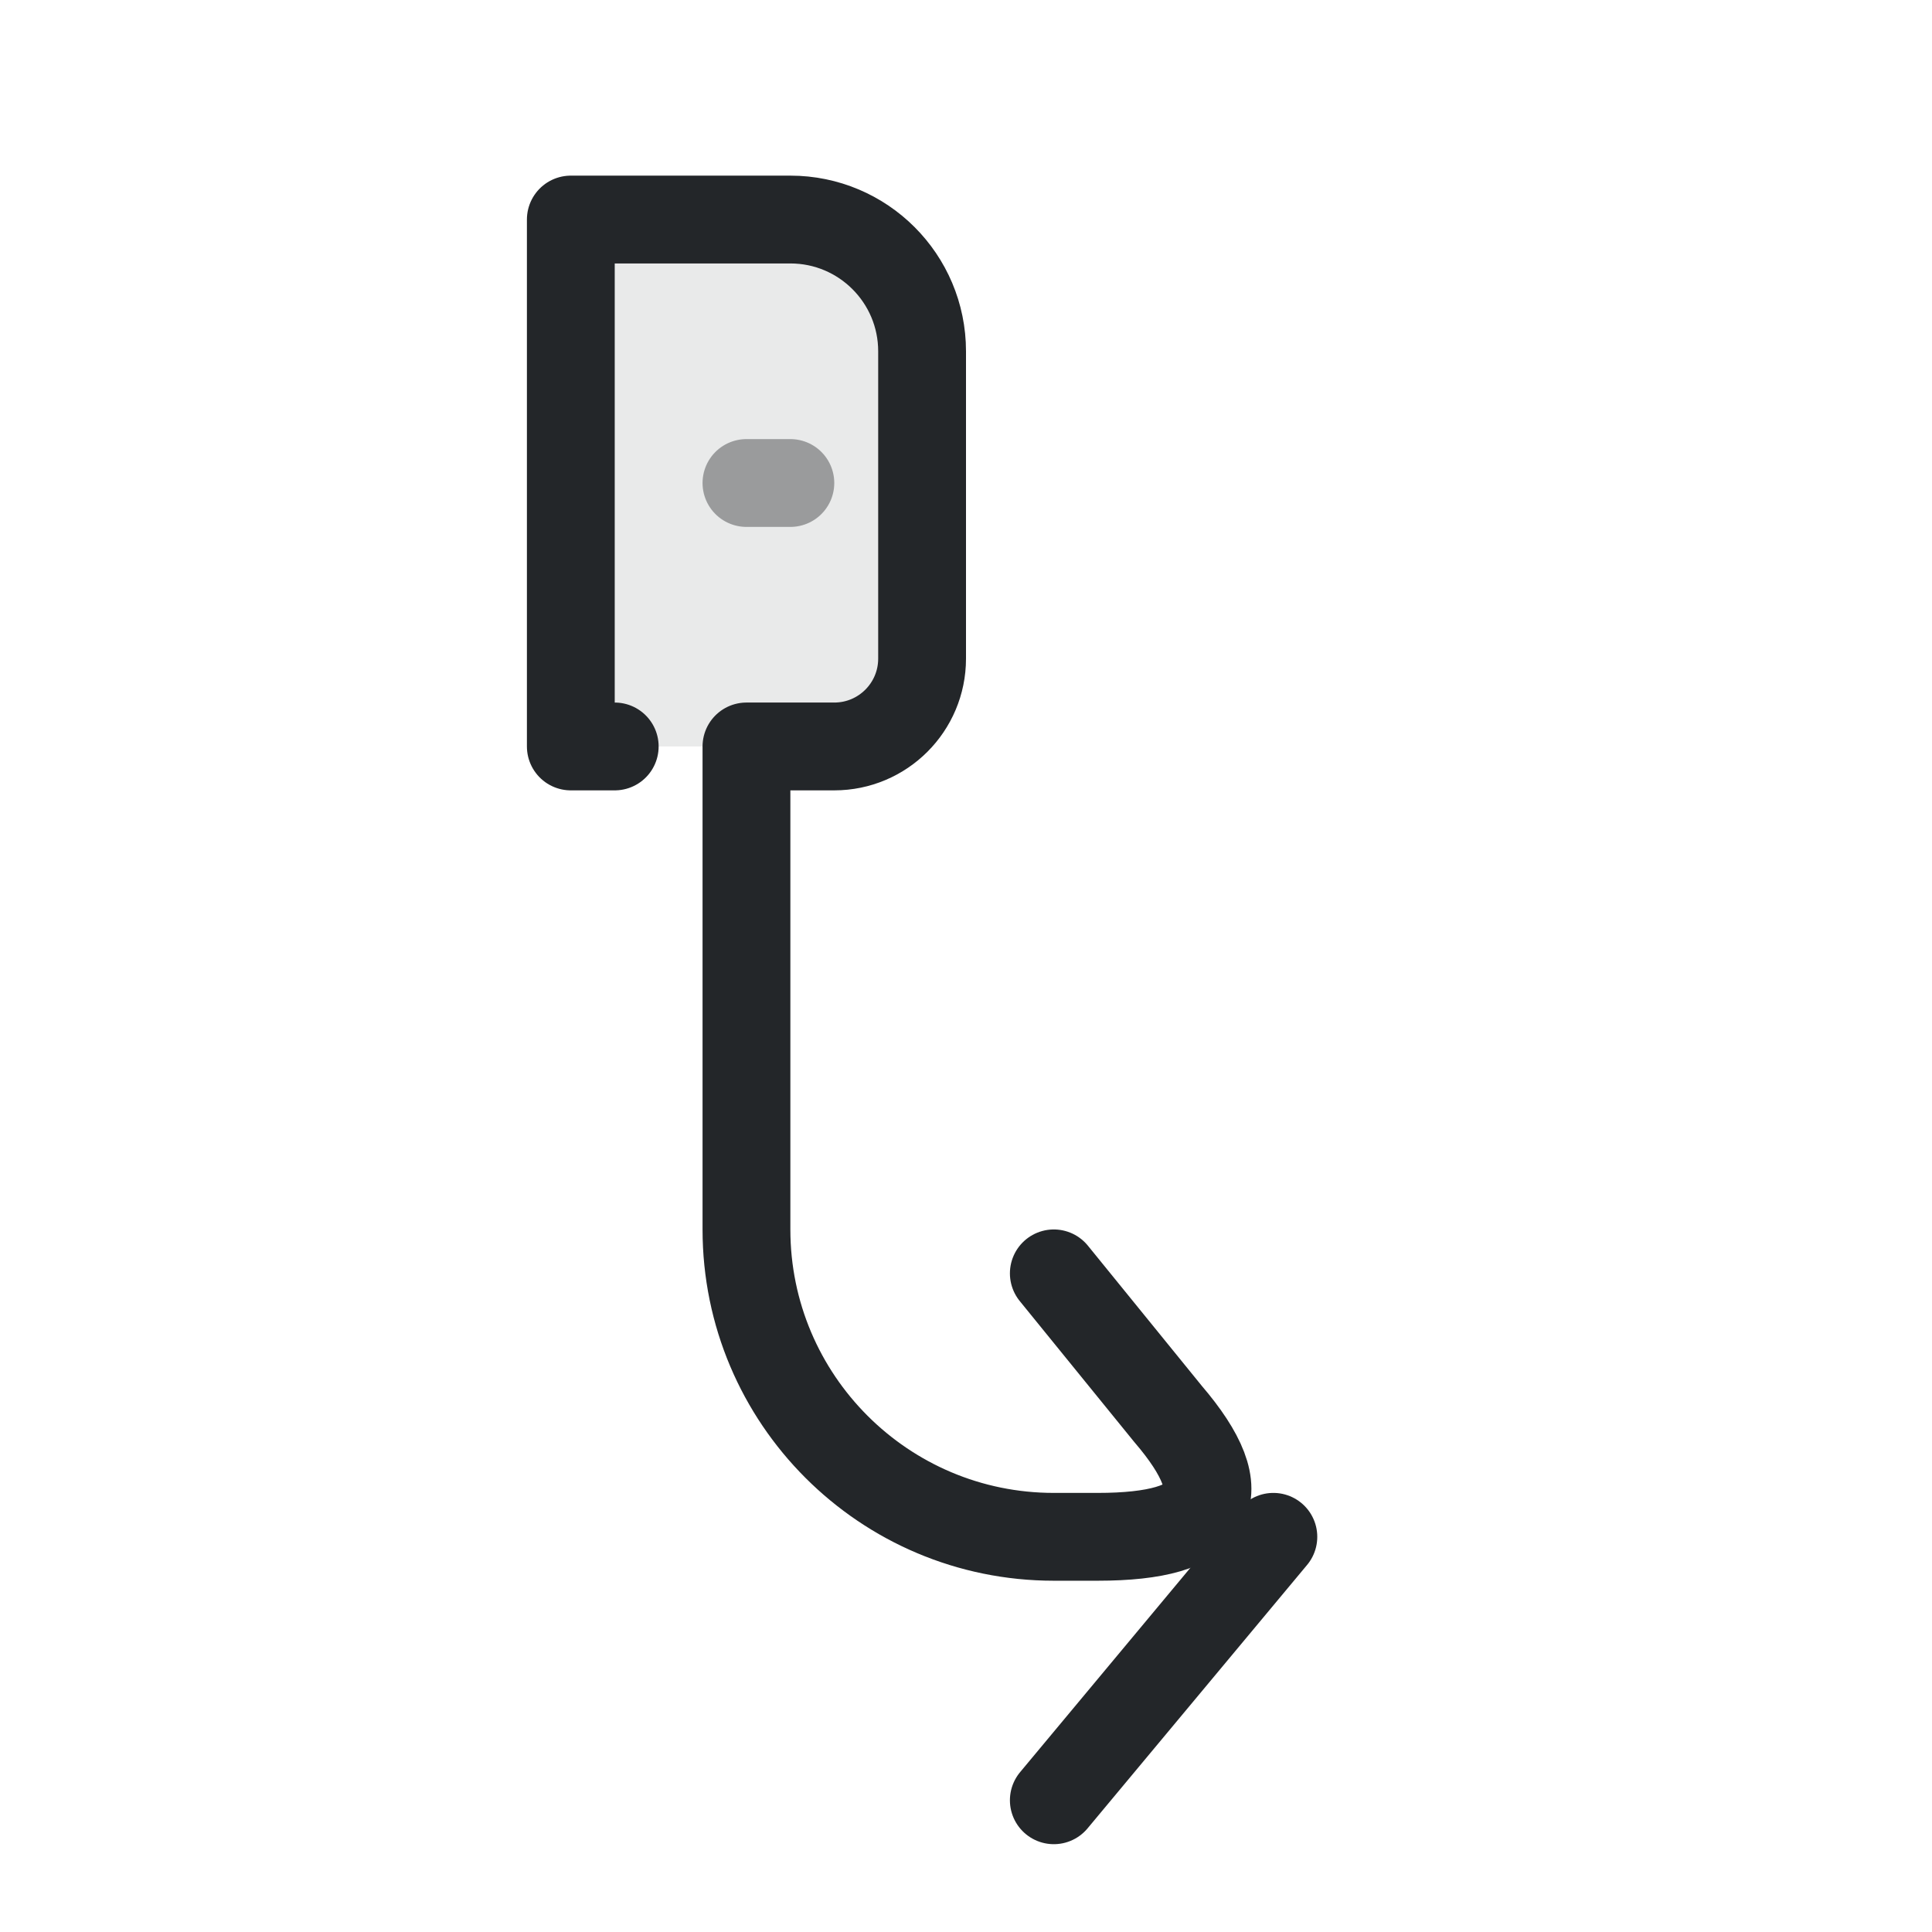
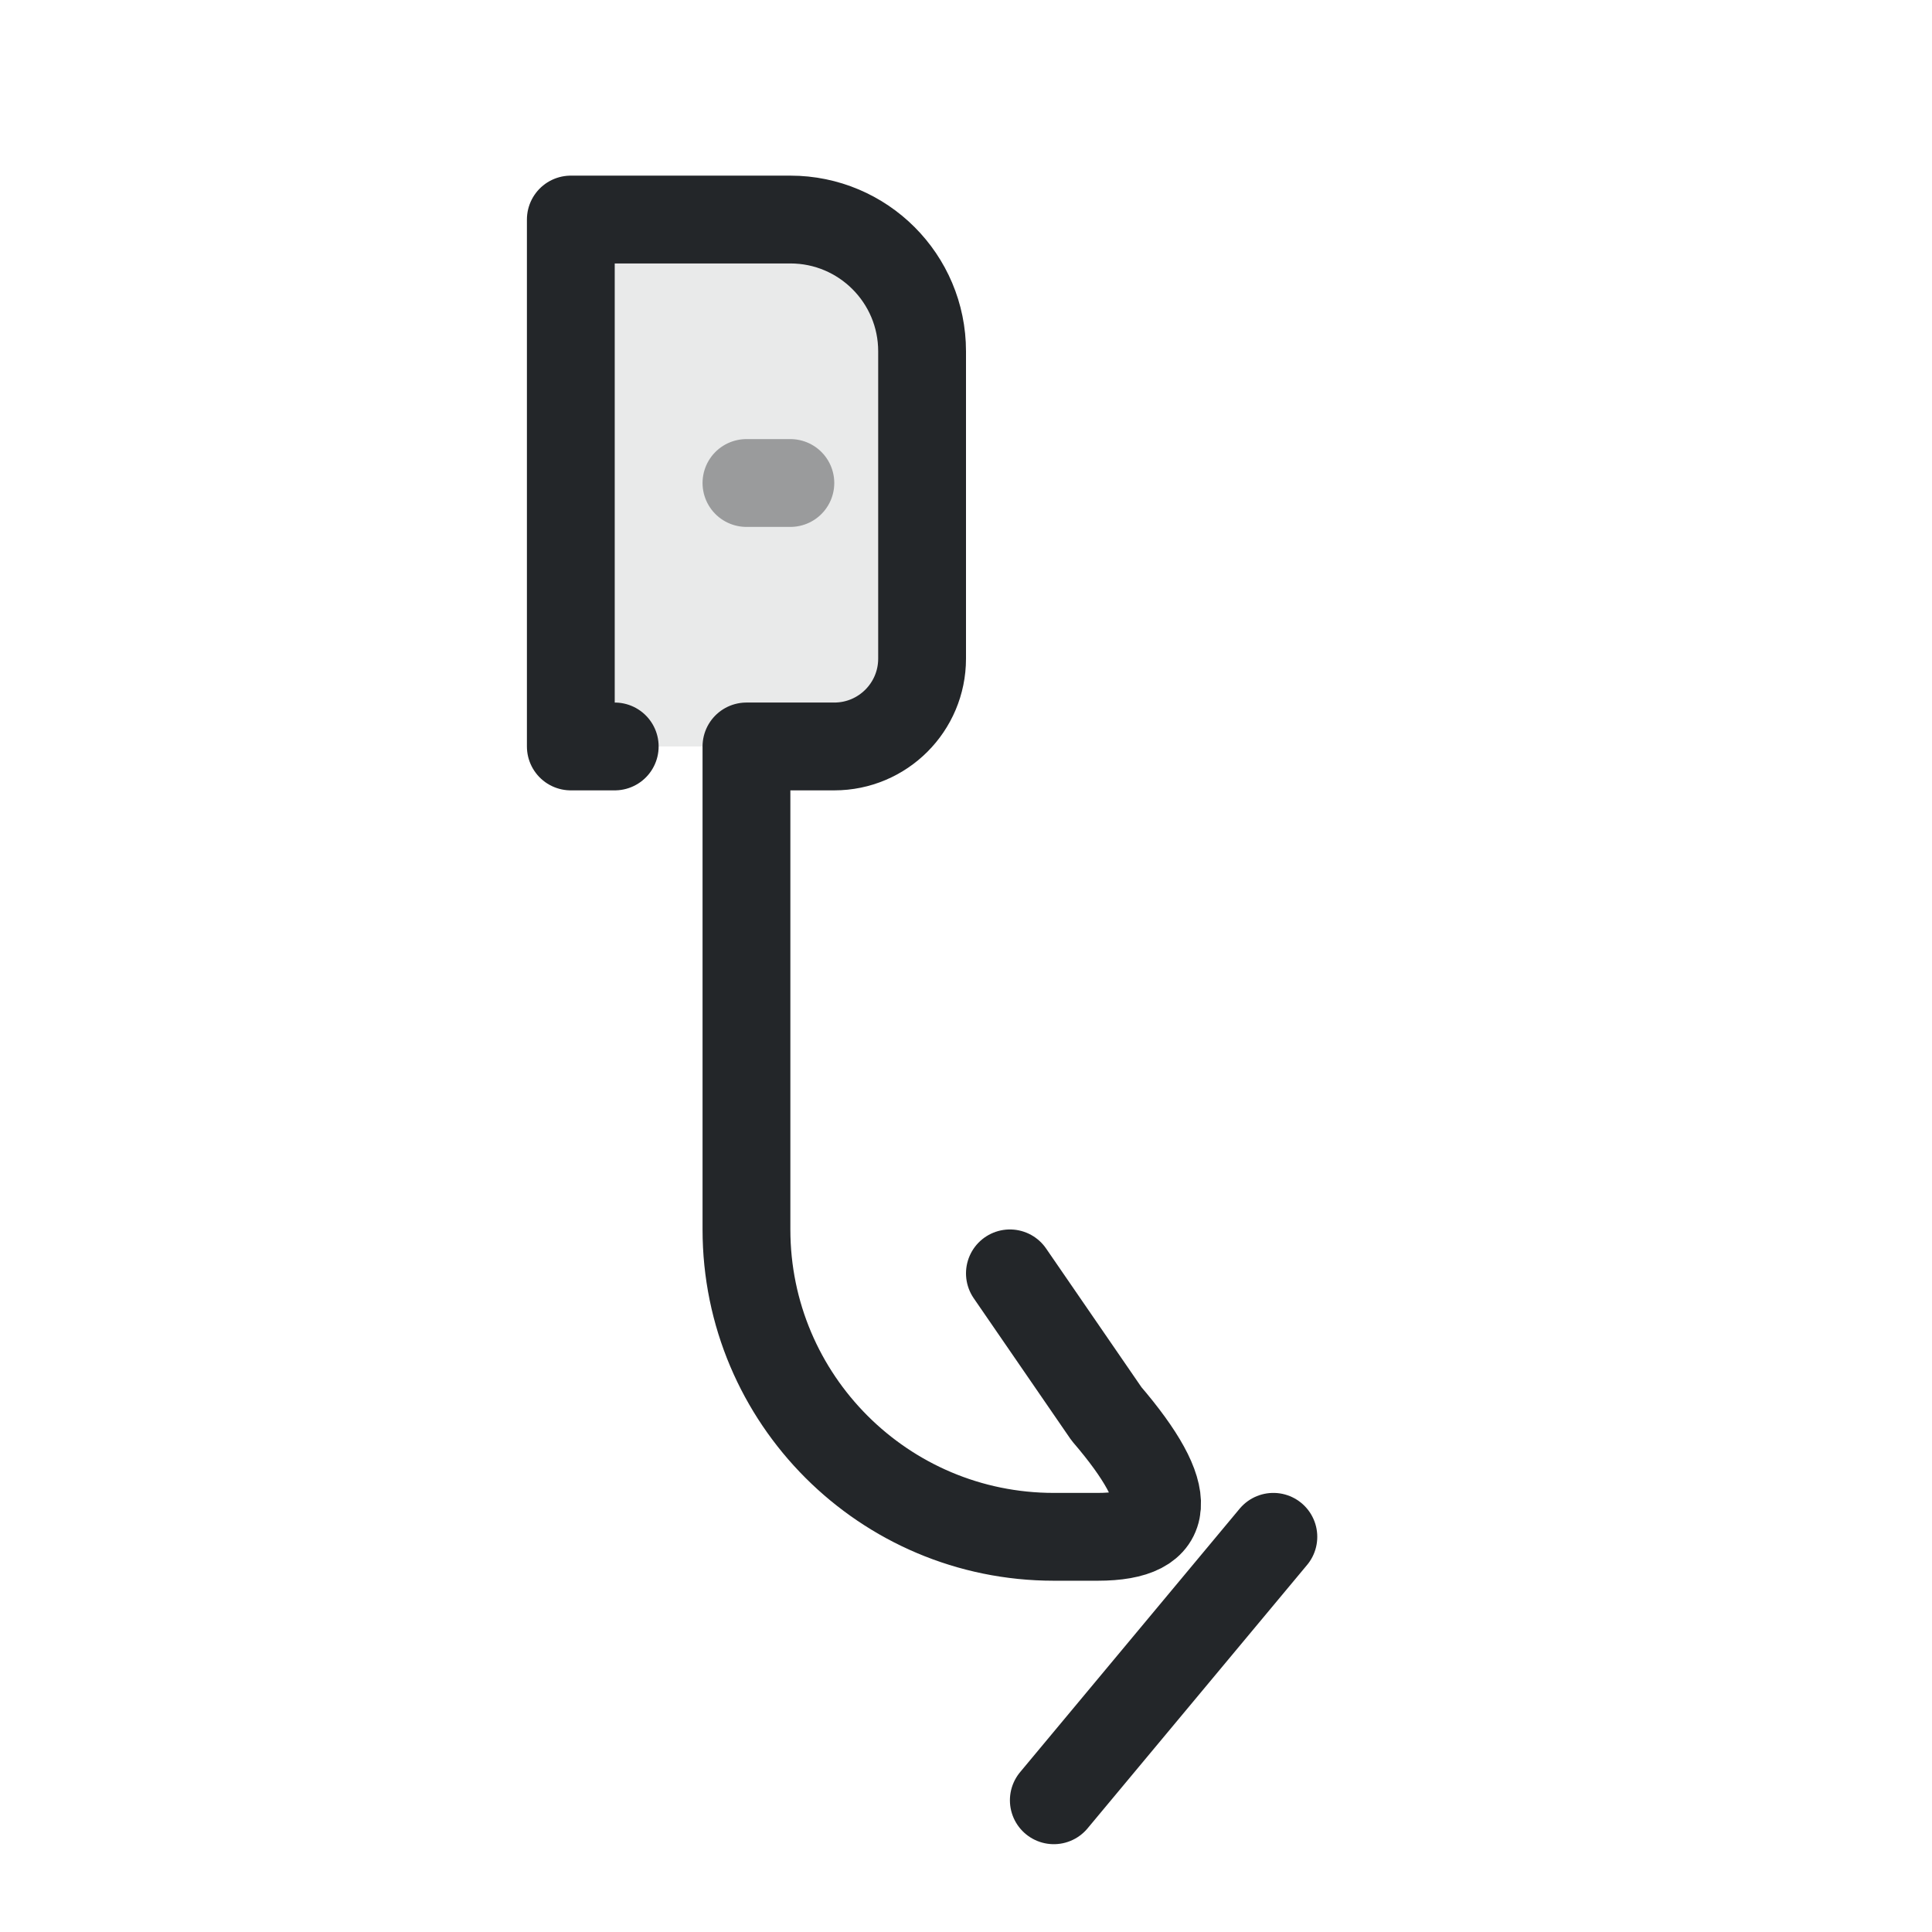
<svg xmlns="http://www.w3.org/2000/svg" width="22" height="22" viewBox="0 0 22 22">
  <defs>
    <style id="current-color-scheme">.ColorScheme-Text{color:#232629}</style>
  </defs>
  <g transform="translate(3 0)">
    <g class="ColorScheme-Text" fill="none" stroke="currentColor" stroke-linecap="round" stroke-linejoin="round">
      <path d="M3.5,2.5H6A1.5,1.5 0 0 1 7.5,4V7.5A1,1 0 0 1 6.5,8.5H3.5Z" fill="currentColor" stroke="none" opacity=".1" class="ColorScheme-Text" />
-       <path d="M4,8.5H3.5V2.5H6A1.5,1.5 0 0 1 7.5,4V7.5A1,1 0 0 1 6.5,8.5H5.5V14A3.5,3.5 0 0 0 9,17.5H9.5Q11.5,17.5 10.3,16.1L9,14.5" stroke="currentColor" class="ColorScheme-Text" />
+       <path d="M4,8.5H3.5V2.5H6A1.5,1.5 0 0 1 7.5,4V7.5A1,1 0 0 1 6.5,8.5H5.5V14A3.5,3.5 0 0 0 9,17.5H9.5Q10.8,17.5 9.6,16.1L8.5,14.5" stroke="currentColor" class="ColorScheme-Text" />
      <path d="M9,20.5 11.5,17.5" stroke="currentColor" class="ColorScheme-Text" />
      <path d="M5.5,5.5H6" opacity=".4" stroke="currentColor" class="ColorScheme-Text" />
    </g>
  </g>
</svg>
